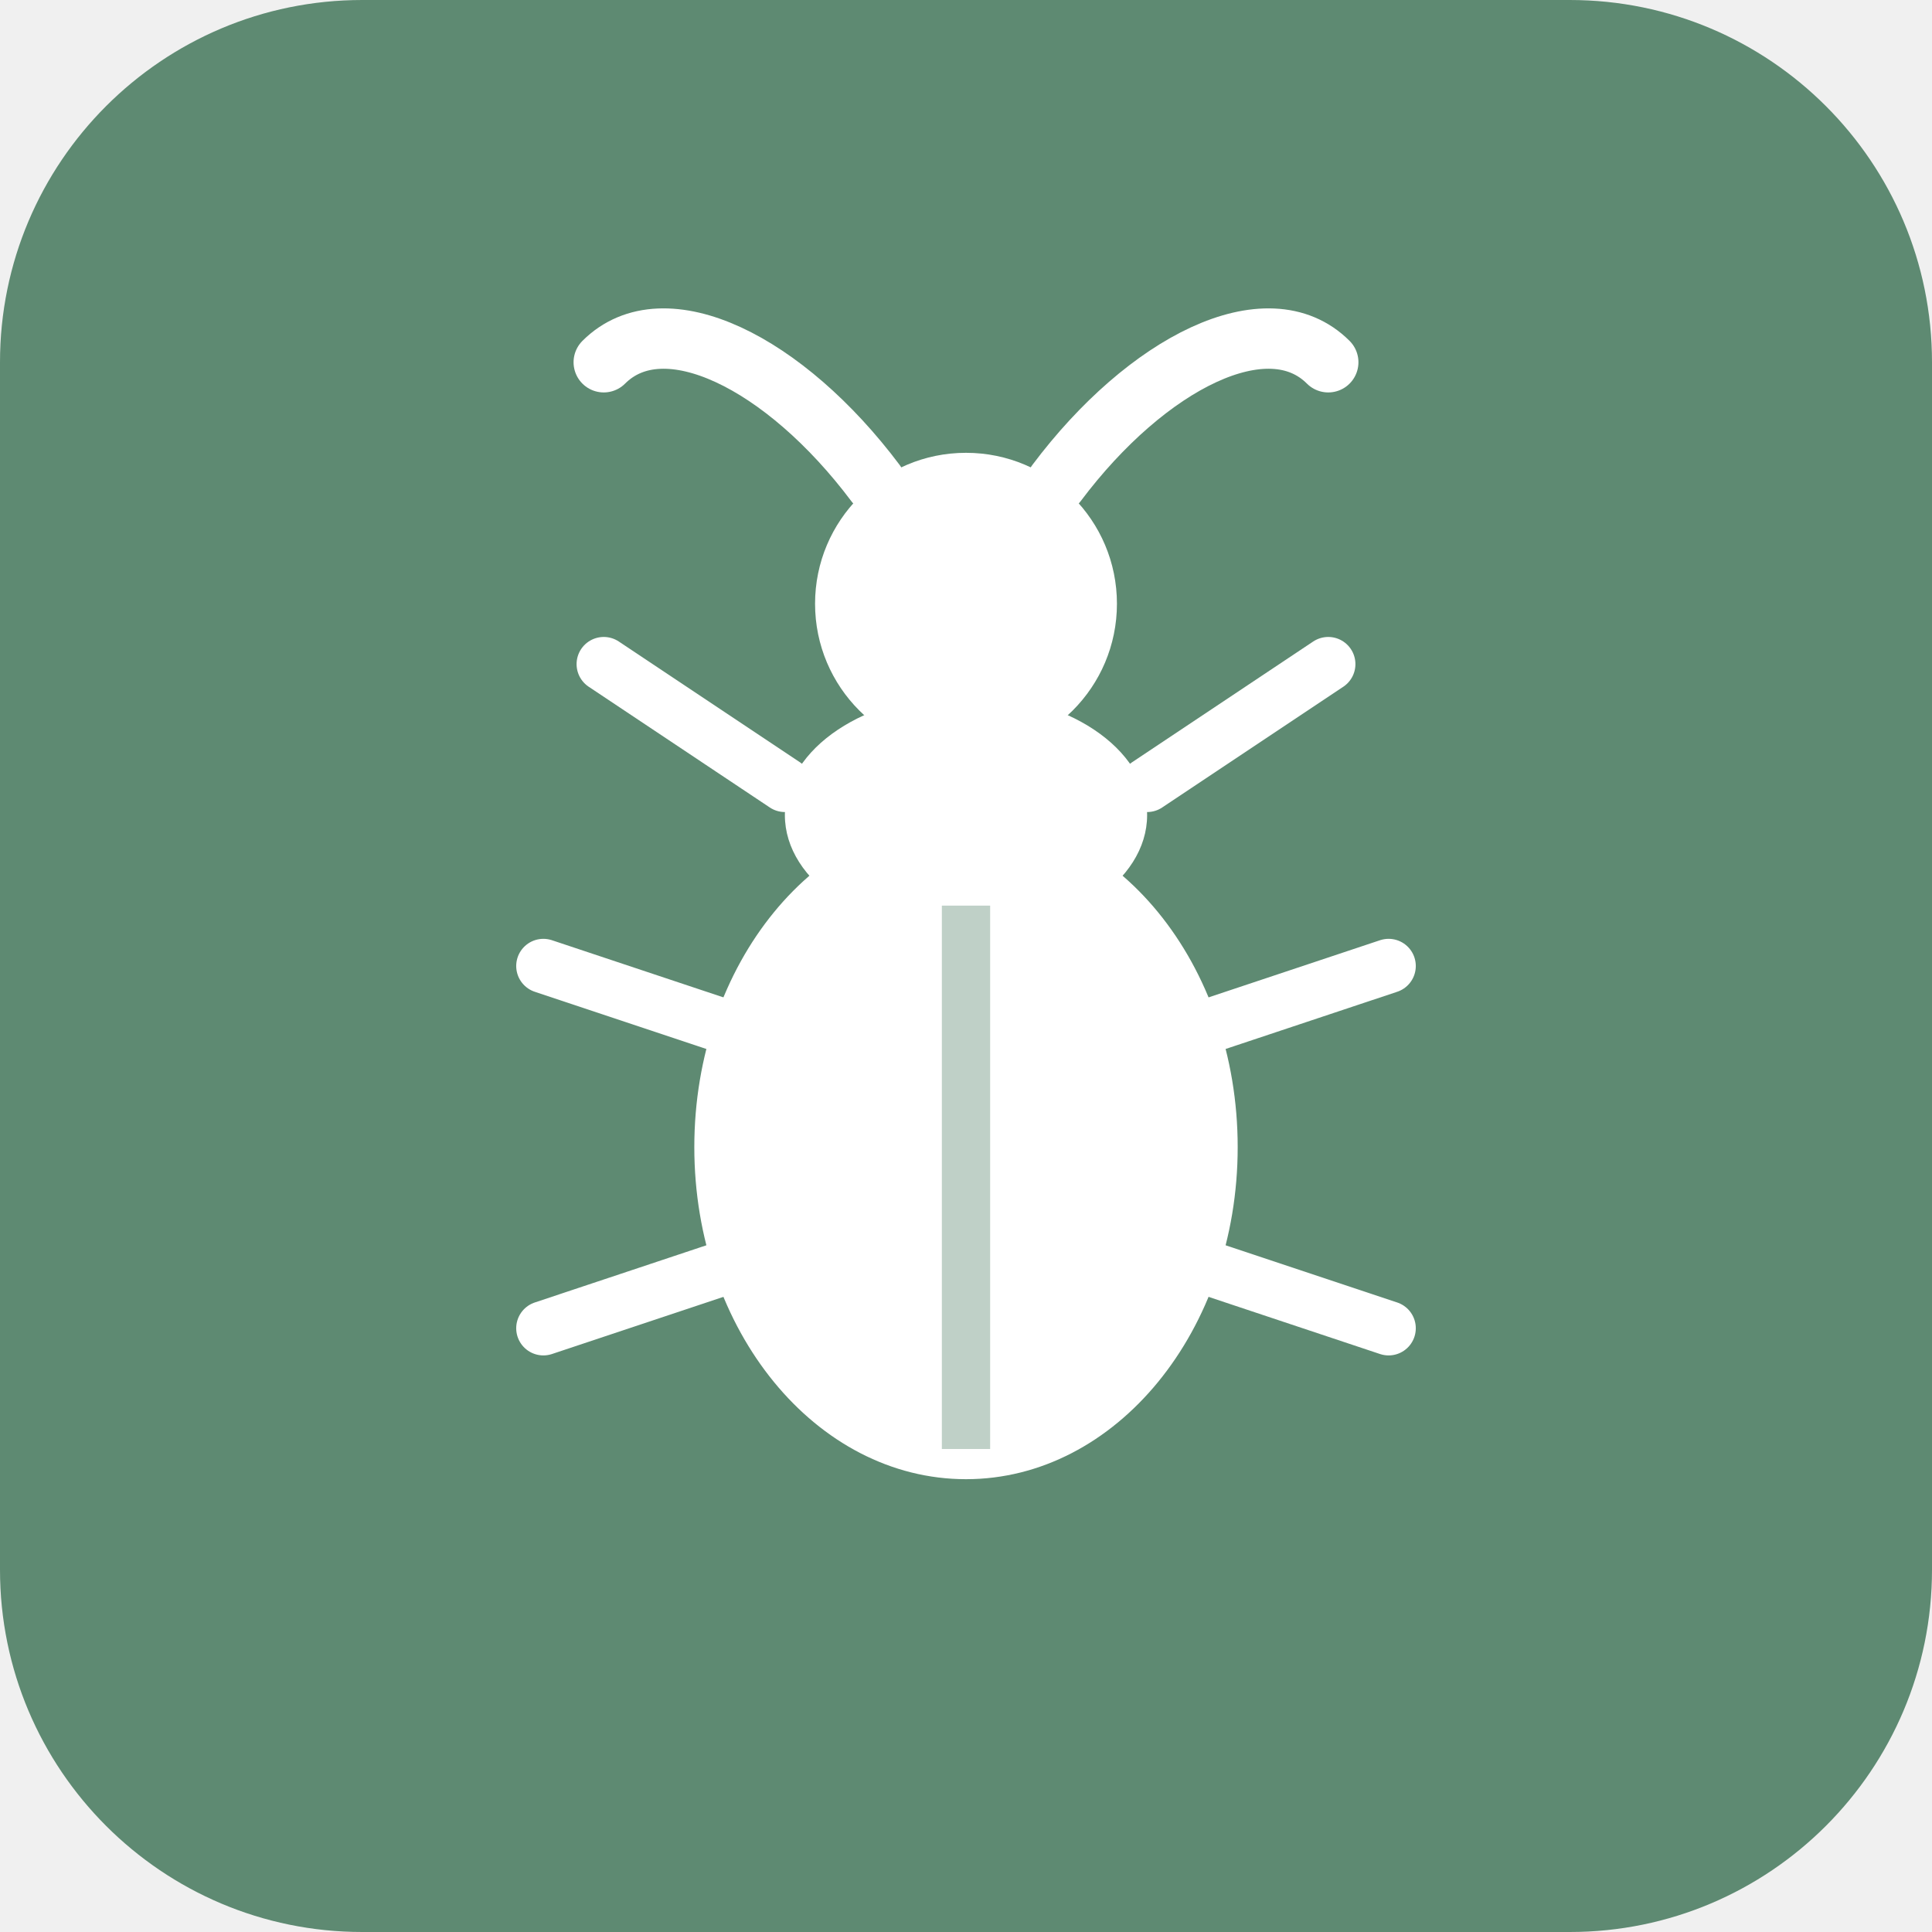
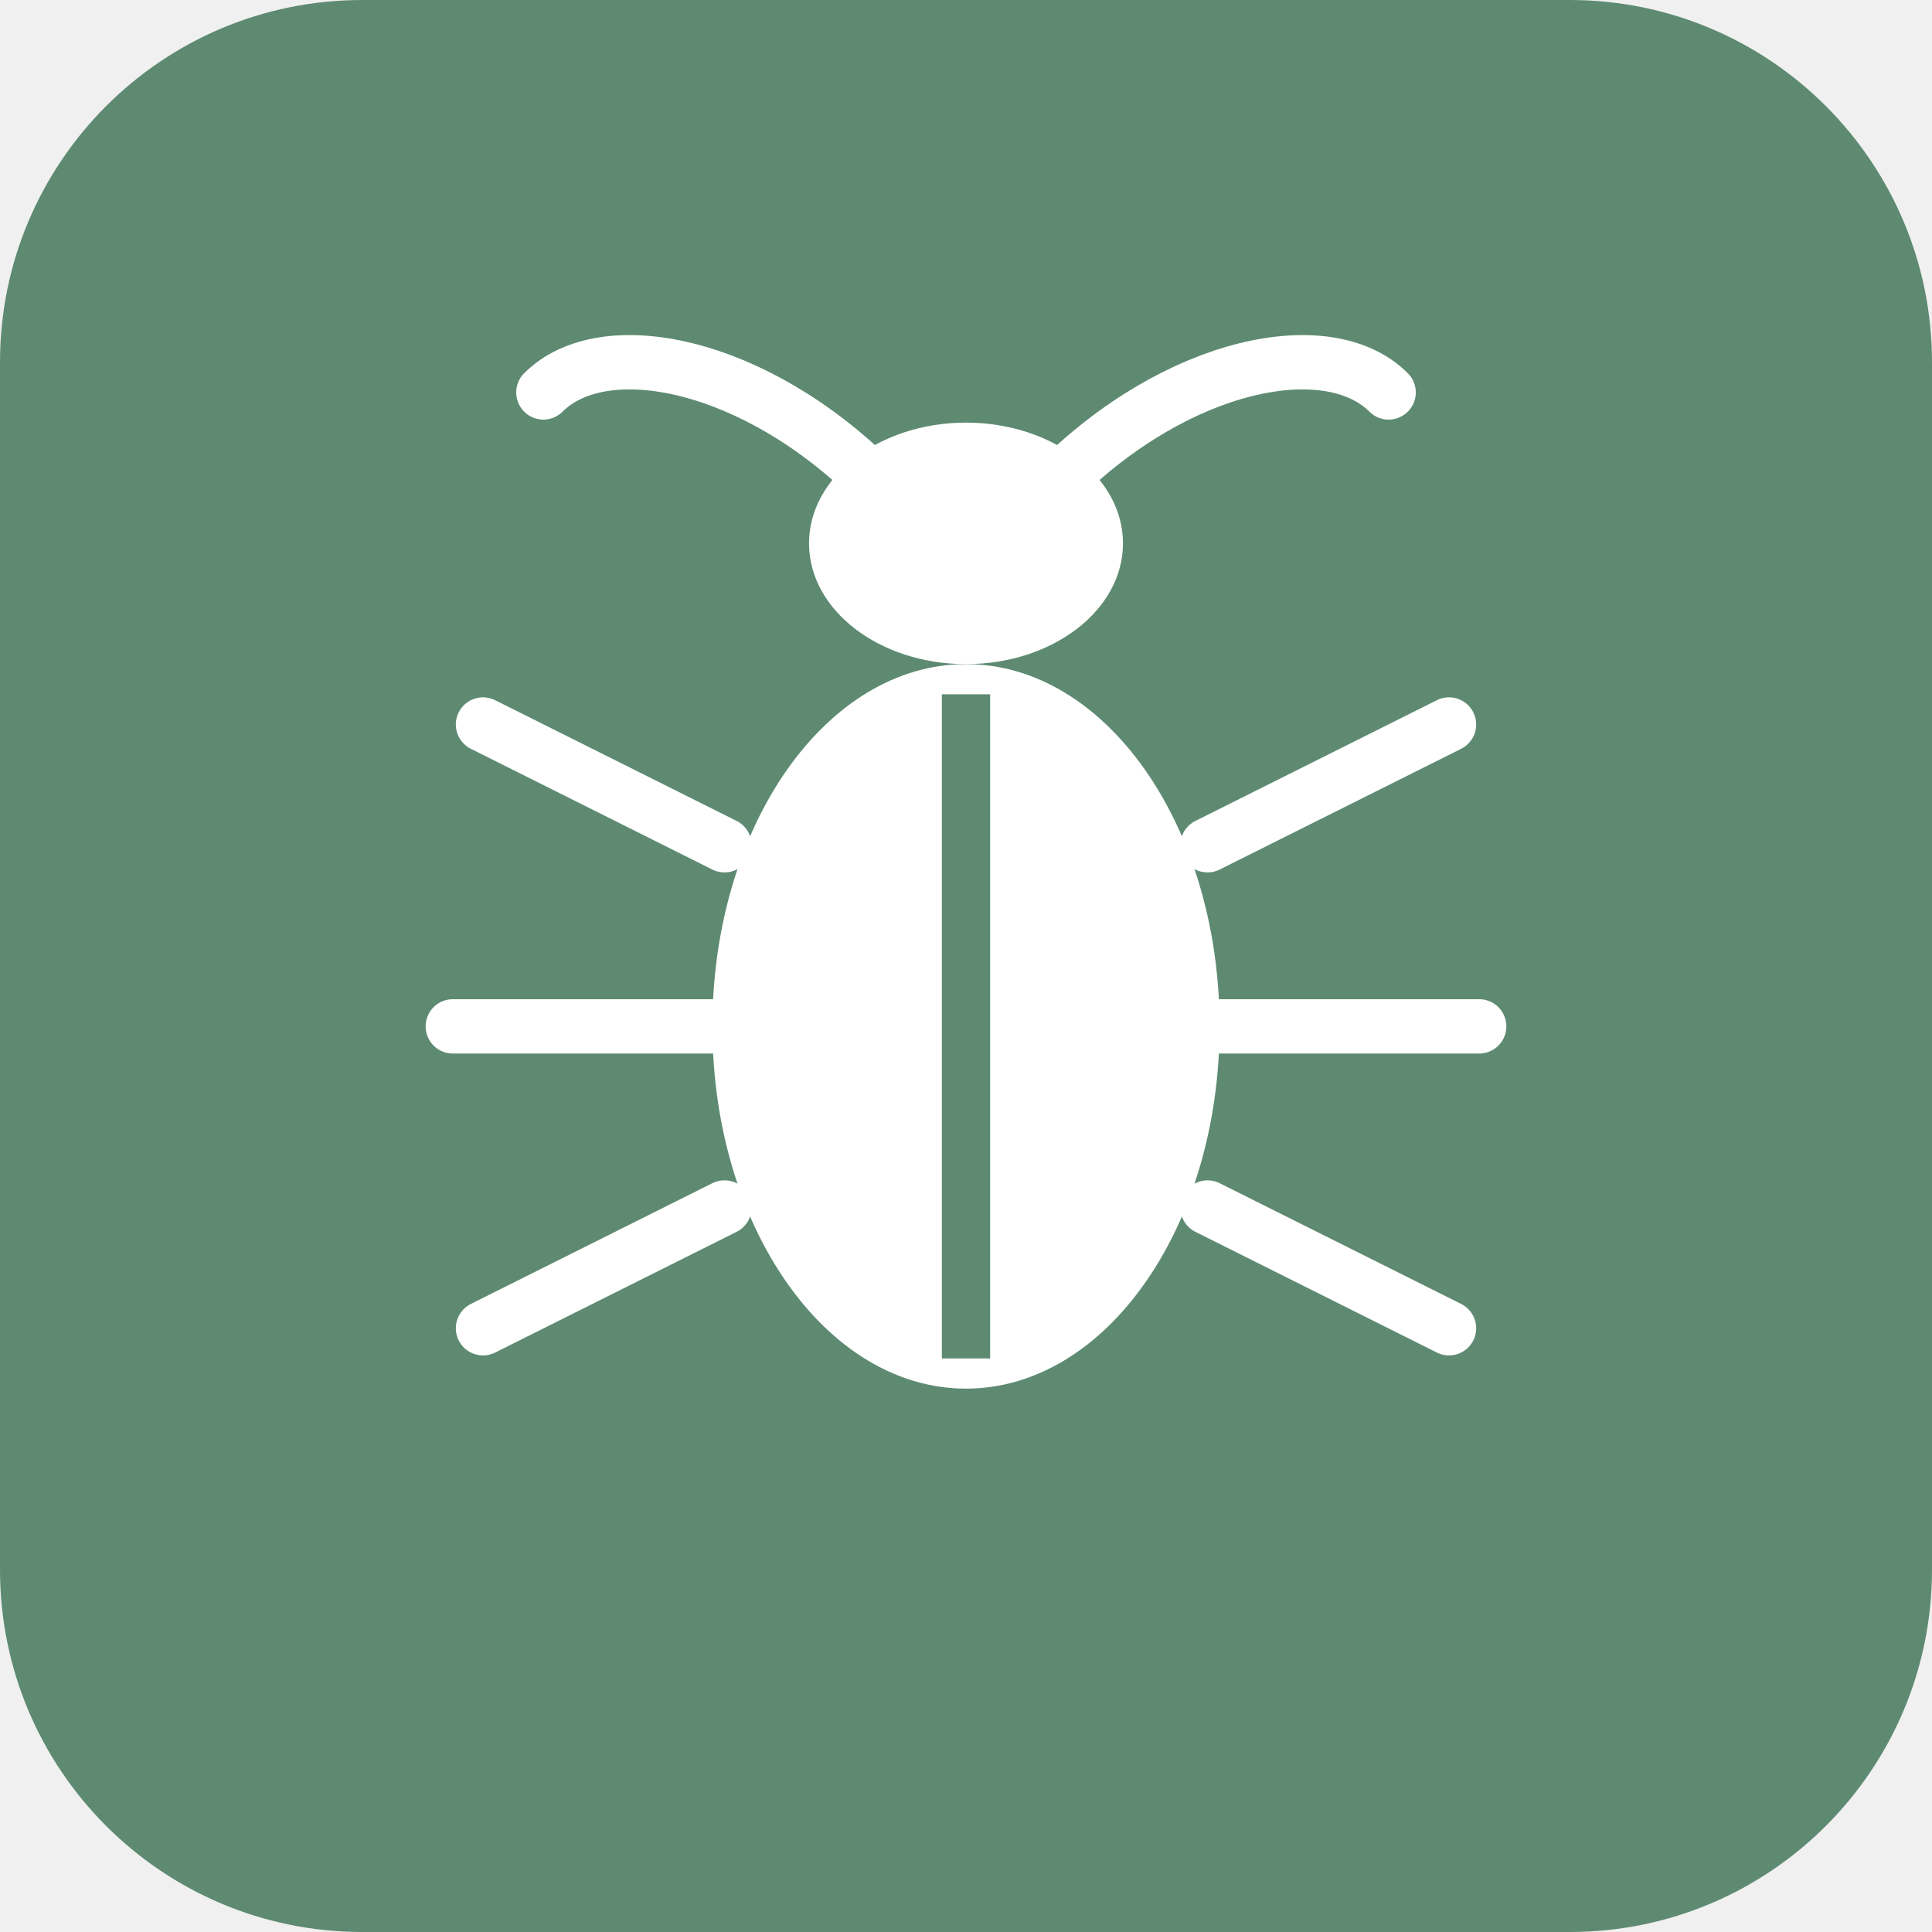
<svg xmlns="http://www.w3.org/2000/svg" viewBox="0 0 32 32" fill="none">
  <rect width="32" height="32" rx="6" fill="#5E8A72" />
-   <g transform="translate(16,17)">
-     <circle cx="0" cy="-7" r="2.5" fill="white" />
-     <ellipse cx="0" cy="-3.5" rx="3" ry="2" fill="white" />
-     <ellipse cx="0" cy="2" rx="4.5" ry="5.5" fill="white" />
-     <line x1="0" y1="-2" x2="0" y2="7" stroke="#5E8A72" stroke-width="0.8" opacity="0.4" />
-     <path d="M-1.5,-9 C-3,-11 -5,-12 -6,-11" stroke="white" stroke-width="1" fill="none" stroke-linecap="round" />
-     <path d="M1.5,-9 C3,-11 5,-12 6,-11" stroke="white" stroke-width="1" fill="none" stroke-linecap="round" />
-     <path d="M-3,-4 L-6,-6" stroke="white" stroke-width="0.9" stroke-linecap="round" />
-     <path d="M-4,0 L-7,-1" stroke="white" stroke-width="0.9" stroke-linecap="round" />
-     <path d="M-4,4 L-7,5" stroke="white" stroke-width="0.9" stroke-linecap="round" />
-     <path d="M3,-4 L6,-6" stroke="white" stroke-width="0.9" stroke-linecap="round" />
-     <path d="M4,0 L7,-1" stroke="white" stroke-width="0.9" stroke-linecap="round" />
-     <path d="M4,4 L7,5" stroke="white" stroke-width="0.9" stroke-linecap="round" />
+   <g stroke="white" stroke-width="0.9" stroke-linecap="round" fill="none">
+     <path d="M14.5,8 C 12.5,6 10,5.5 9,6.5" />
+     <path d="M17.5,8 C 19.5,6 22,5.5 23,6.5" />
+     <path d="M12,14 L8,12" />
+     <path d="M11.8,17 L7.5,17" />
+     <path d="M12,20 L8,22" />
+     <path d="M20,14 L24,12" />
+     <path d="M20.2,17 L24.5,17" />
+     <path d="M20,20 L24,22" />
  </g>
+   <g fill="white">
+     <ellipse cx="16" cy="9" rx="2.6" ry="2" />
+     <ellipse cx="16" cy="17" rx="4.2" ry="6" />
+   </g>
+   <line x1="16" y1="11.5" x2="16" y2="22.5" stroke="#5E8A72" stroke-width="0.8" />
</svg>
